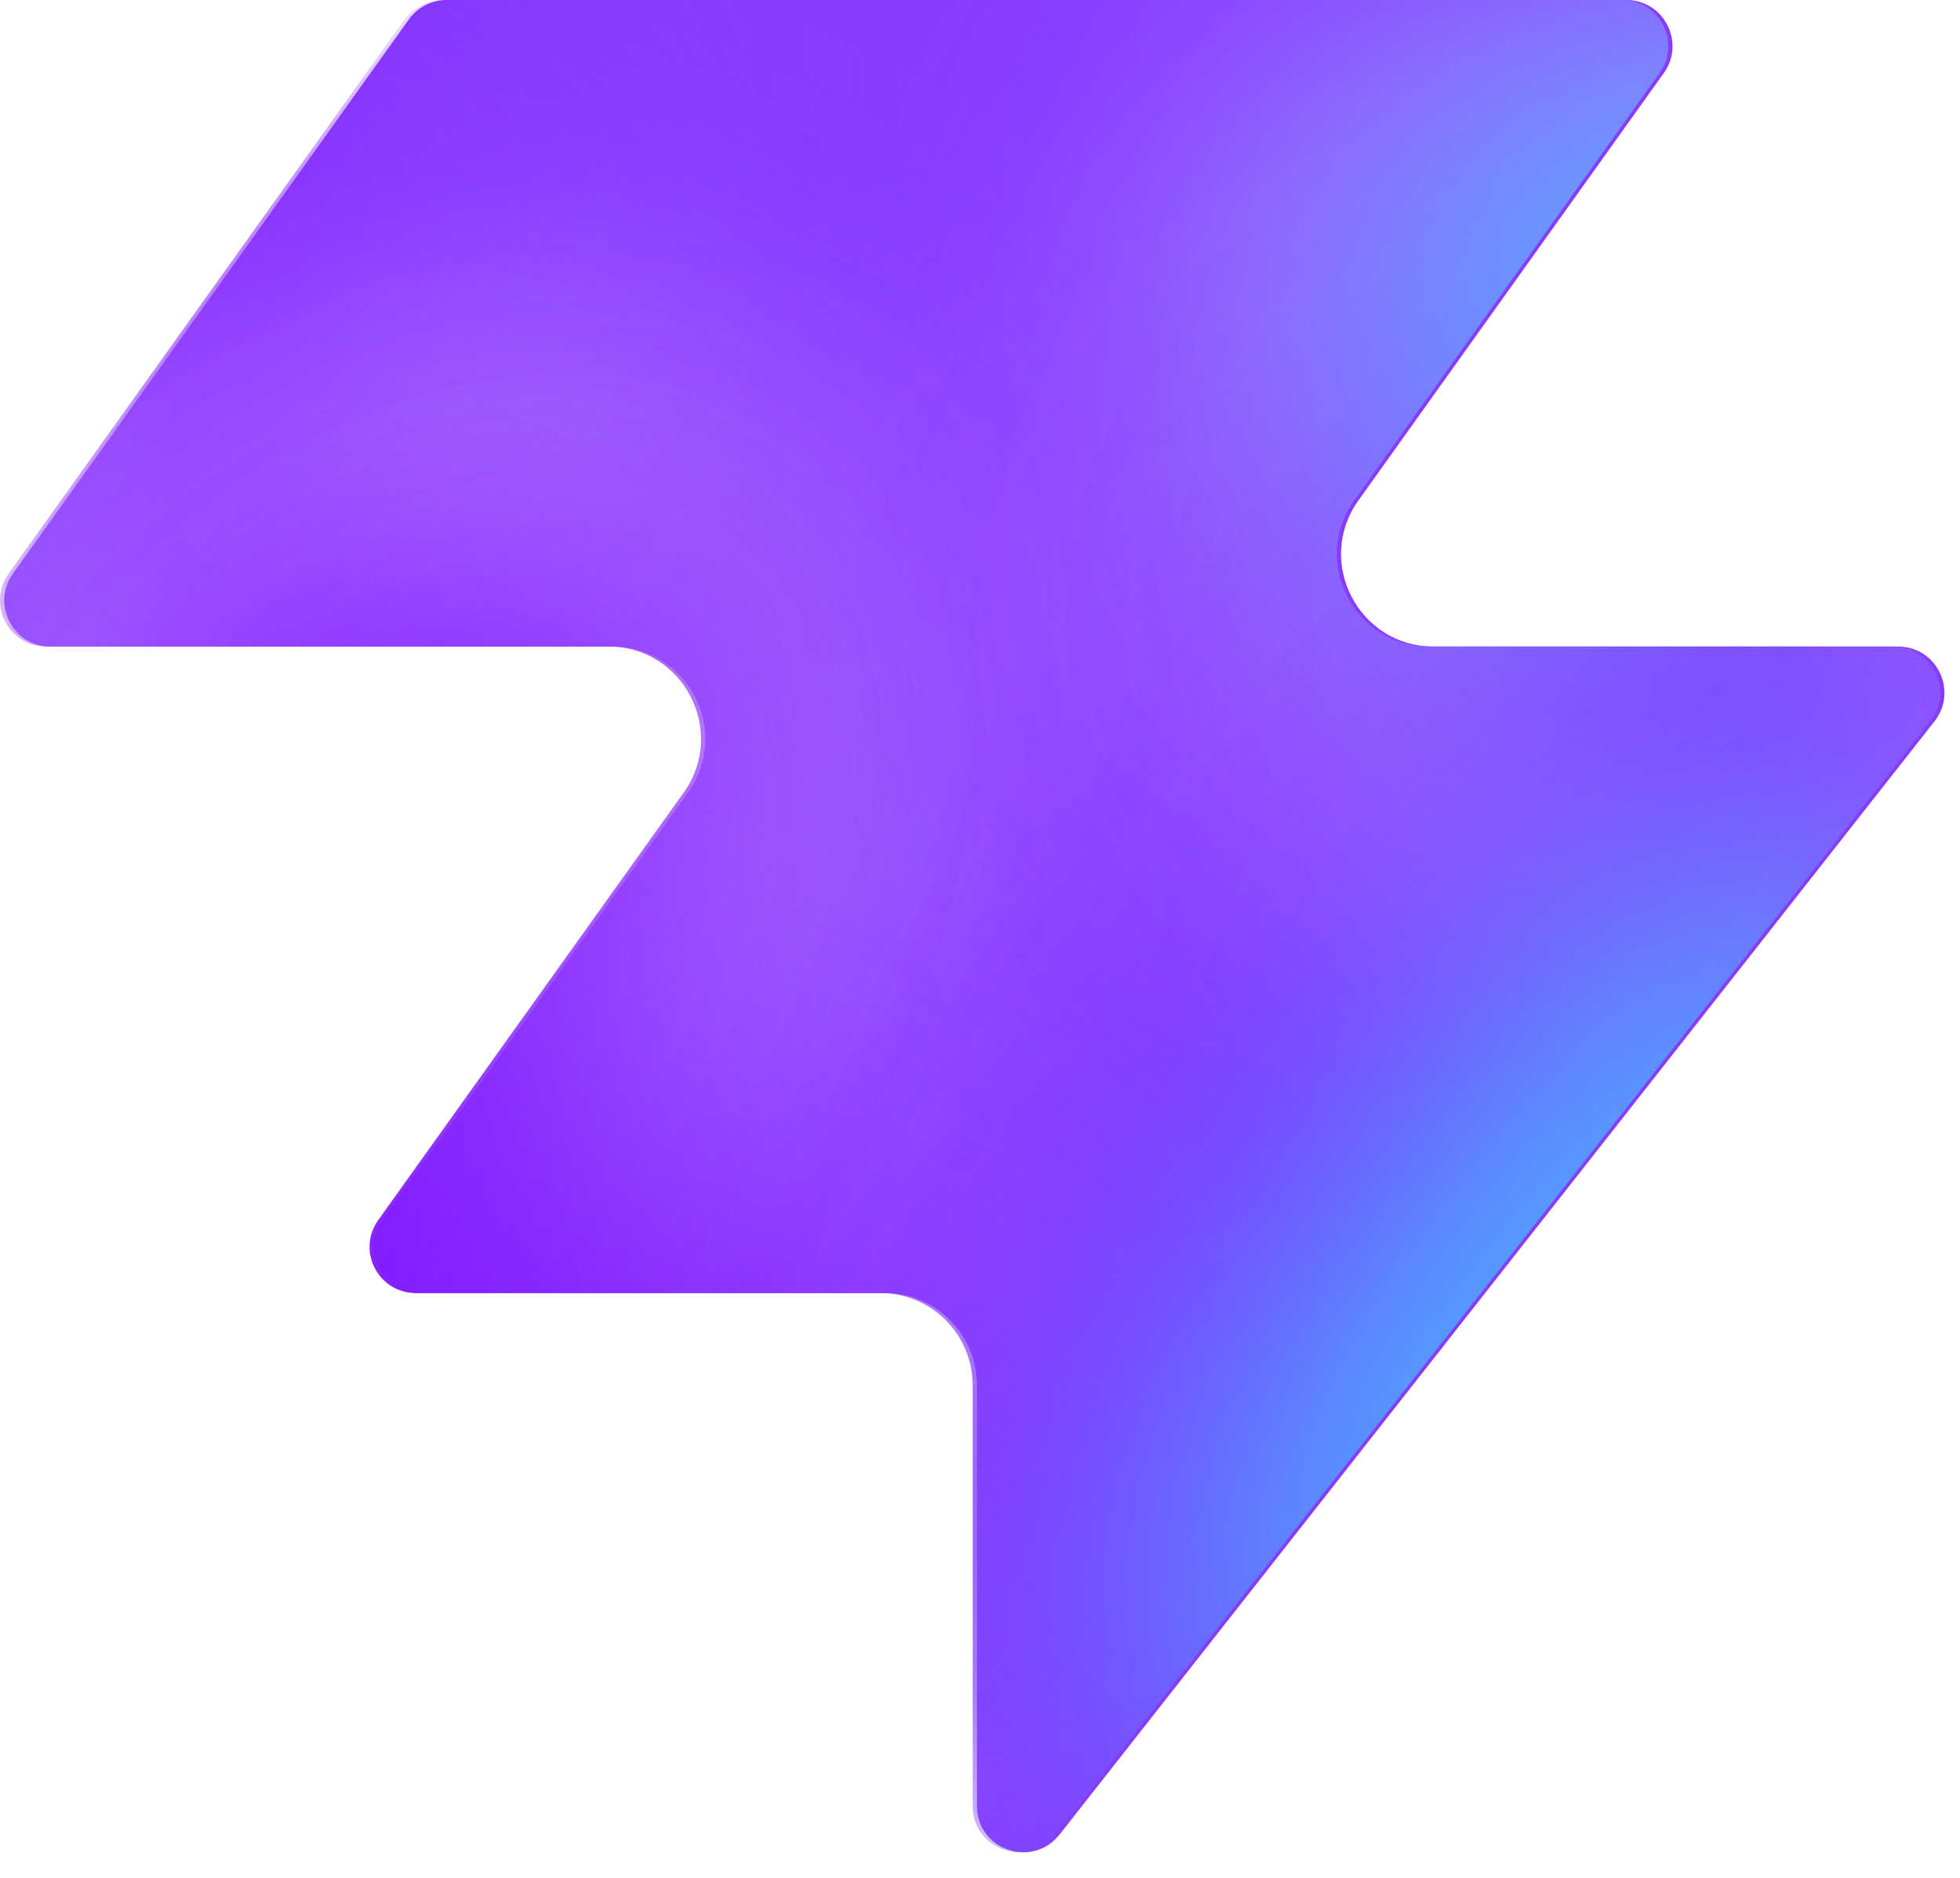
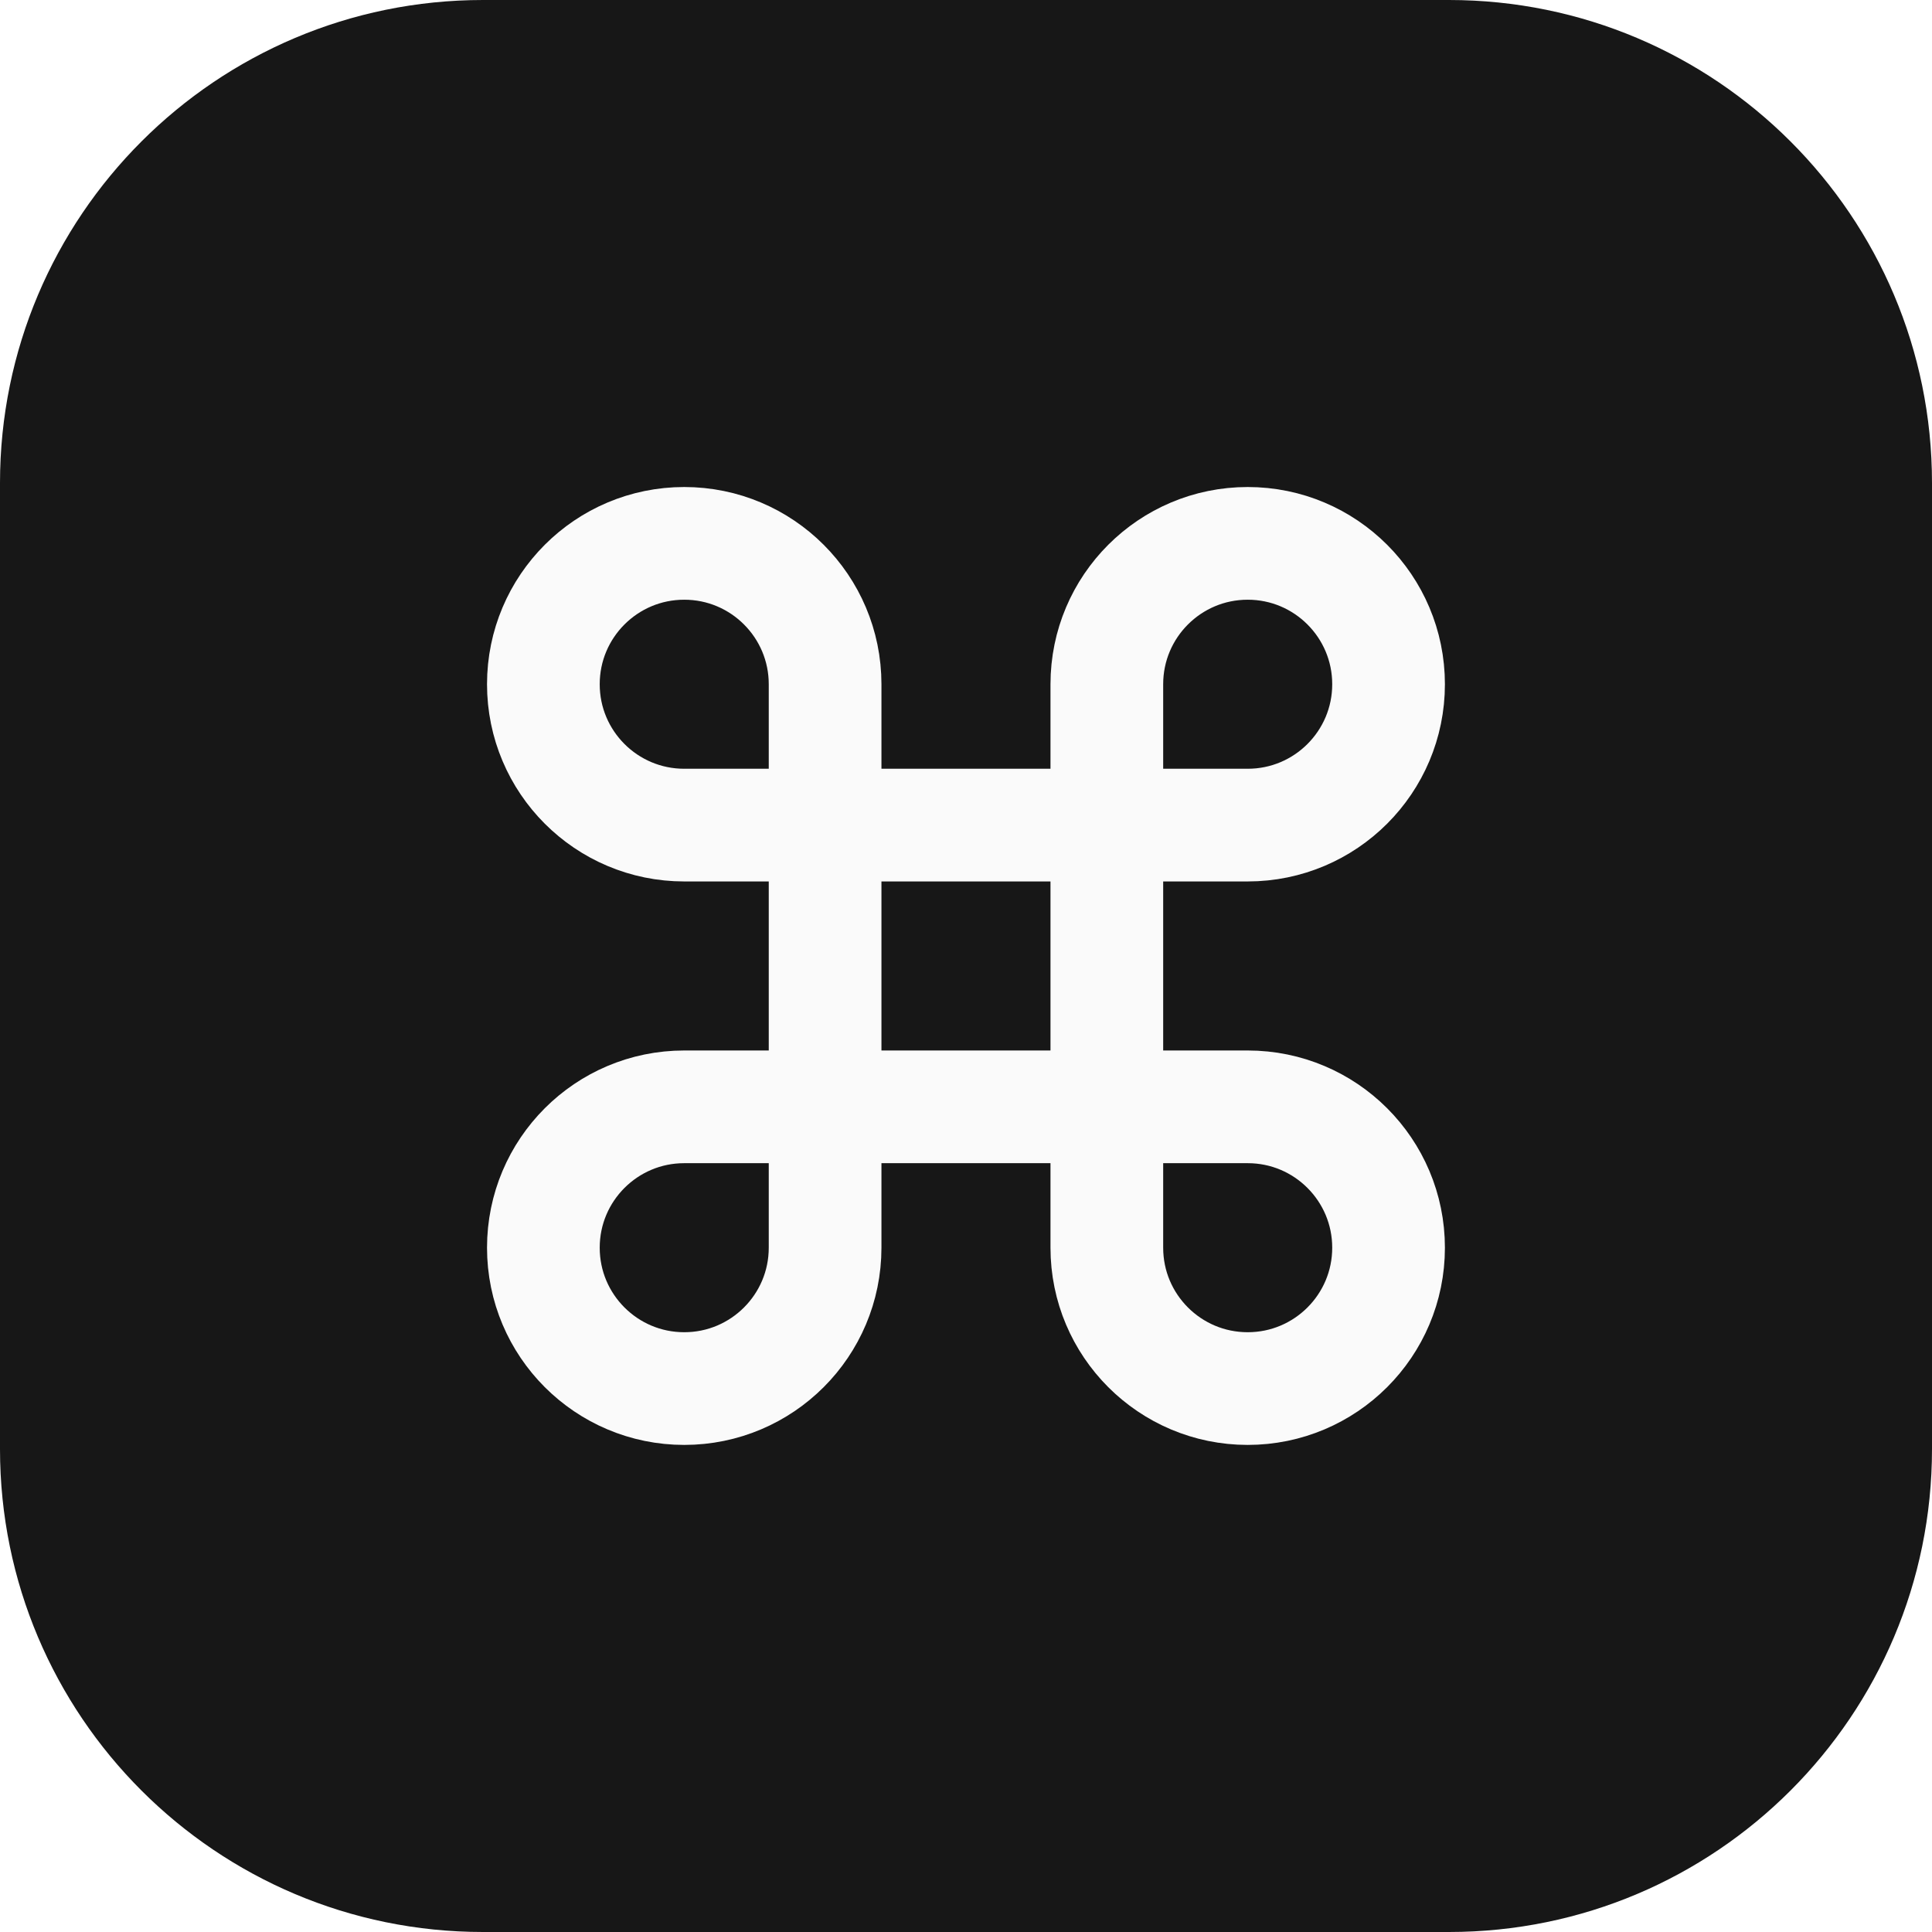
- <svg xmlns="http://www.w3.org/2000/svg" width="48" height="46" fill="none" viewBox="0 0 48 46">
-   <path fill="#863bff" d="M25.946 44.938c-.664.845-2.021.375-2.021-.698V33.937a2.26 2.26 0 0 0-2.262-2.262H10.287c-.92 0-1.456-1.04-.92-1.788l7.48-10.471c1.07-1.497 0-3.578-1.842-3.578H1.237c-.92 0-1.456-1.04-.92-1.788L10.013.474c.214-.297.556-.474.92-.474h28.894c.92 0 1.456 1.04.92 1.788l-7.48 10.471c-1.07 1.498 0 3.579 1.842 3.579h11.377c.943 0 1.473 1.088.89 1.83L25.947 44.94z" style="fill:#863bff;fill:color(display-p3 .525 .23 1);fill-opacity:1" />
-   <mask id="a" width="48" height="46" x="0" y="0" maskUnits="userSpaceOnUse" style="mask-type:alpha">
-     <path fill="#000" d="M25.842 44.938c-.664.844-2.021.375-2.021-.698V33.937a2.26 2.26 0 0 0-2.262-2.262H10.183c-.92 0-1.456-1.04-.92-1.788l7.48-10.471c1.07-1.498 0-3.579-1.842-3.579H1.133c-.92 0-1.456-1.04-.92-1.787L9.91.473c.214-.297.556-.474.92-.474h28.894c.92 0 1.456 1.04.92 1.788l-7.48 10.471c-1.07 1.498 0 3.578 1.842 3.578h11.377c.943 0 1.473 1.088.89 1.832L25.843 44.94z" style="fill:#000;fill-opacity:1" />
-   </mask>
-   <g mask="url(#a)">
-     <g filter="url(#b)">
-       <ellipse cx="5.508" cy="14.704" fill="#ede6ff" rx="5.508" ry="14.704" style="fill:#ede6ff;fill:color(display-p3 .927 .903 1);fill-opacity:1" transform="matrix(.00324 1 1 -.00324 -4.47 31.516)" />
-     </g>
-     <g filter="url(#c)">
-       <ellipse cx="10.399" cy="29.851" fill="#ede6ff" rx="10.399" ry="29.851" style="fill:#ede6ff;fill:color(display-p3 .927 .903 1);fill-opacity:1" transform="matrix(.00324 1 1 -.00324 -39.328 7.883)" />
-     </g>
-     <g filter="url(#d)">
-       <ellipse cx="5.508" cy="30.487" fill="#7e14ff" rx="5.508" ry="30.487" style="fill:#7e14ff;fill:color(display-p3 .492 .077 1);fill-opacity:1" transform="rotate(89.814 -25.913 -14.639)scale(1 -1)" />
-     </g>
-     <g filter="url(#e)">
-       <ellipse cx="5.508" cy="30.599" fill="#7e14ff" rx="5.508" ry="30.599" style="fill:#7e14ff;fill:color(display-p3 .492 .077 1);fill-opacity:1" transform="rotate(89.814 -32.644 -3.334)scale(1 -1)" />
-     </g>
-     <g filter="url(#f)">
-       <ellipse cx="5.508" cy="30.599" fill="#7e14ff" rx="5.508" ry="30.599" style="fill:#7e14ff;fill:color(display-p3 .492 .077 1);fill-opacity:1" transform="matrix(.00324 1 1 -.00324 -34.34 30.47)" />
-     </g>
-     <g filter="url(#g)">
-       <ellipse cx="14.072" cy="22.078" fill="#ede6ff" rx="14.072" ry="22.078" style="fill:#ede6ff;fill:color(display-p3 .927 .903 1);fill-opacity:1" transform="rotate(93.35 24.506 48.493)scale(-1 1)" />
-     </g>
-     <g filter="url(#h)">
-       <ellipse cx="3.47" cy="21.501" fill="#7e14ff" rx="3.47" ry="21.501" style="fill:#7e14ff;fill:color(display-p3 .492 .077 1);fill-opacity:1" transform="rotate(89.009 28.708 47.59)scale(-1 1)" />
-     </g>
-     <g filter="url(#i)">
-       <ellipse cx="3.47" cy="21.501" fill="#7e14ff" rx="3.47" ry="21.501" style="fill:#7e14ff;fill:color(display-p3 .492 .077 1);fill-opacity:1" transform="rotate(89.009 28.708 47.59)scale(-1 1)" />
-     </g>
-     <g filter="url(#j)">
-       <ellipse cx=".387" cy="8.972" fill="#7e14ff" rx="4.407" ry="29.108" style="fill:#7e14ff;fill:color(display-p3 .492 .077 1);fill-opacity:1" transform="rotate(39.51 .387 8.972)" />
-     </g>
-     <g filter="url(#k)">
-       <ellipse cx="47.523" cy="-6.092" fill="#7e14ff" rx="4.407" ry="29.108" style="fill:#7e14ff;fill:color(display-p3 .492 .077 1);fill-opacity:1" transform="rotate(37.892 47.523 -6.092)" />
-     </g>
-     <g filter="url(#l)">
-       <ellipse cx="41.412" cy="6.333" fill="#47bfff" rx="5.971" ry="9.665" style="fill:#47bfff;fill:color(display-p3 .28 .748 1);fill-opacity:1" transform="rotate(37.892 41.412 6.333)" />
-     </g>
-     <g filter="url(#m)">
-       <ellipse cx="-1.879" cy="38.332" fill="#7e14ff" rx="4.407" ry="29.108" style="fill:#7e14ff;fill:color(display-p3 .492 .077 1);fill-opacity:1" transform="rotate(37.892 -1.88 38.332)" />
-     </g>
-     <g filter="url(#n)">
-       <ellipse cx="-1.879" cy="38.332" fill="#7e14ff" rx="4.407" ry="29.108" style="fill:#7e14ff;fill:color(display-p3 .492 .077 1);fill-opacity:1" transform="rotate(37.892 -1.88 38.332)" />
-     </g>
-     <g filter="url(#o)">
-       <ellipse cx="35.651" cy="29.907" fill="#7e14ff" rx="4.407" ry="29.108" style="fill:#7e14ff;fill:color(display-p3 .492 .077 1);fill-opacity:1" transform="rotate(37.892 35.651 29.907)" />
-     </g>
-     <g filter="url(#p)">
-       <ellipse cx="38.418" cy="32.4" fill="#47bfff" rx="5.971" ry="15.297" style="fill:#47bfff;fill:color(display-p3 .28 .748 1);fill-opacity:1" transform="rotate(37.892 38.418 32.4)" />
-     </g>
+ <svg xmlns="http://www.w3.org/2000/svg" viewBox="0 0 24 24">
+   <rect width="24" height="24" rx="6" fill="#171717" />
+   <g transform="translate(5,5) scale(0.5833)">
+     <path d="M15 6v12a3 3 0 1 0 3-3H6a3 3 0 1 0 3 3V6a3 3 0 1 0-3 3h12a3 3 0 1 0-3-3" fill="none" stroke="#fafafa" stroke-width="2.4" stroke-linecap="round" stroke-linejoin="round" />
  </g>
-   <defs>
-     <filter id="b" width="60.045" height="41.654" x="-19.77" y="16.149" color-interpolation-filters="sRGB" filterUnits="userSpaceOnUse">
-       <feFlood flood-opacity="0" result="BackgroundImageFix" />
-       <feBlend in="SourceGraphic" in2="BackgroundImageFix" result="shape" />
-       <feGaussianBlur result="effect1_foregroundBlur_2002_17158" stdDeviation="7.659" />
-     </filter>
-     <filter id="c" width="90.34" height="51.437" x="-54.613" y="-7.533" color-interpolation-filters="sRGB" filterUnits="userSpaceOnUse">
-       <feFlood flood-opacity="0" result="BackgroundImageFix" />
-       <feBlend in="SourceGraphic" in2="BackgroundImageFix" result="shape" />
-       <feGaussianBlur result="effect1_foregroundBlur_2002_17158" stdDeviation="7.659" />
-     </filter>
-     <filter id="d" width="79.355" height="29.4" x="-49.64" y="2.03" color-interpolation-filters="sRGB" filterUnits="userSpaceOnUse">
-       <feFlood flood-opacity="0" result="BackgroundImageFix" />
-       <feBlend in="SourceGraphic" in2="BackgroundImageFix" result="shape" />
-       <feGaussianBlur result="effect1_foregroundBlur_2002_17158" stdDeviation="4.596" />
-     </filter>
-     <filter id="e" width="79.579" height="29.4" x="-45.045" y="20.029" color-interpolation-filters="sRGB" filterUnits="userSpaceOnUse">
-       <feFlood flood-opacity="0" result="BackgroundImageFix" />
-       <feBlend in="SourceGraphic" in2="BackgroundImageFix" result="shape" />
-       <feGaussianBlur result="effect1_foregroundBlur_2002_17158" stdDeviation="4.596" />
-     </filter>
-     <filter id="f" width="79.579" height="29.4" x="-43.513" y="21.178" color-interpolation-filters="sRGB" filterUnits="userSpaceOnUse">
-       <feFlood flood-opacity="0" result="BackgroundImageFix" />
-       <feBlend in="SourceGraphic" in2="BackgroundImageFix" result="shape" />
-       <feGaussianBlur result="effect1_foregroundBlur_2002_17158" stdDeviation="4.596" />
-     </filter>
-     <filter id="g" width="74.749" height="58.852" x="15.756" y="-17.901" color-interpolation-filters="sRGB" filterUnits="userSpaceOnUse">
-       <feFlood flood-opacity="0" result="BackgroundImageFix" />
-       <feBlend in="SourceGraphic" in2="BackgroundImageFix" result="shape" />
-       <feGaussianBlur result="effect1_foregroundBlur_2002_17158" stdDeviation="7.659" />
-     </filter>
-     <filter id="h" width="61.377" height="25.362" x="23.548" y="2.284" color-interpolation-filters="sRGB" filterUnits="userSpaceOnUse">
-       <feFlood flood-opacity="0" result="BackgroundImageFix" />
-       <feBlend in="SourceGraphic" in2="BackgroundImageFix" result="shape" />
-       <feGaussianBlur result="effect1_foregroundBlur_2002_17158" stdDeviation="4.596" />
-     </filter>
-     <filter id="i" width="61.377" height="25.362" x="23.548" y="2.284" color-interpolation-filters="sRGB" filterUnits="userSpaceOnUse">
-       <feFlood flood-opacity="0" result="BackgroundImageFix" />
-       <feBlend in="SourceGraphic" in2="BackgroundImageFix" result="shape" />
-       <feGaussianBlur result="effect1_foregroundBlur_2002_17158" stdDeviation="4.596" />
-     </filter>
-     <filter id="j" width="56.045" height="63.649" x="-27.636" y="-22.853" color-interpolation-filters="sRGB" filterUnits="userSpaceOnUse">
-       <feFlood flood-opacity="0" result="BackgroundImageFix" />
-       <feBlend in="SourceGraphic" in2="BackgroundImageFix" result="shape" />
-       <feGaussianBlur result="effect1_foregroundBlur_2002_17158" stdDeviation="4.596" />
-     </filter>
-     <filter id="k" width="54.814" height="64.646" x="20.116" y="-38.415" color-interpolation-filters="sRGB" filterUnits="userSpaceOnUse">
-       <feFlood flood-opacity="0" result="BackgroundImageFix" />
-       <feBlend in="SourceGraphic" in2="BackgroundImageFix" result="shape" />
-       <feGaussianBlur result="effect1_foregroundBlur_2002_17158" stdDeviation="4.596" />
-     </filter>
-     <filter id="l" width="33.541" height="35.313" x="24.641" y="-11.323" color-interpolation-filters="sRGB" filterUnits="userSpaceOnUse">
-       <feFlood flood-opacity="0" result="BackgroundImageFix" />
-       <feBlend in="SourceGraphic" in2="BackgroundImageFix" result="shape" />
-       <feGaussianBlur result="effect1_foregroundBlur_2002_17158" stdDeviation="4.596" />
-     </filter>
-     <filter id="m" width="54.814" height="64.646" x="-29.286" y="6.009" color-interpolation-filters="sRGB" filterUnits="userSpaceOnUse">
-       <feFlood flood-opacity="0" result="BackgroundImageFix" />
-       <feBlend in="SourceGraphic" in2="BackgroundImageFix" result="shape" />
-       <feGaussianBlur result="effect1_foregroundBlur_2002_17158" stdDeviation="4.596" />
-     </filter>
-     <filter id="n" width="54.814" height="64.646" x="-29.286" y="6.009" color-interpolation-filters="sRGB" filterUnits="userSpaceOnUse">
-       <feFlood flood-opacity="0" result="BackgroundImageFix" />
-       <feBlend in="SourceGraphic" in2="BackgroundImageFix" result="shape" />
-       <feGaussianBlur result="effect1_foregroundBlur_2002_17158" stdDeviation="4.596" />
-     </filter>
-     <filter id="o" width="54.814" height="64.646" x="8.244" y="-2.416" color-interpolation-filters="sRGB" filterUnits="userSpaceOnUse">
-       <feFlood flood-opacity="0" result="BackgroundImageFix" />
-       <feBlend in="SourceGraphic" in2="BackgroundImageFix" result="shape" />
-       <feGaussianBlur result="effect1_foregroundBlur_2002_17158" stdDeviation="4.596" />
-     </filter>
-     <filter id="p" width="39.409" height="43.623" x="18.713" y="10.588" color-interpolation-filters="sRGB" filterUnits="userSpaceOnUse">
-       <feFlood flood-opacity="0" result="BackgroundImageFix" />
-       <feBlend in="SourceGraphic" in2="BackgroundImageFix" result="shape" />
-       <feGaussianBlur result="effect1_foregroundBlur_2002_17158" stdDeviation="4.596" />
-     </filter>
-   </defs>
</svg>
